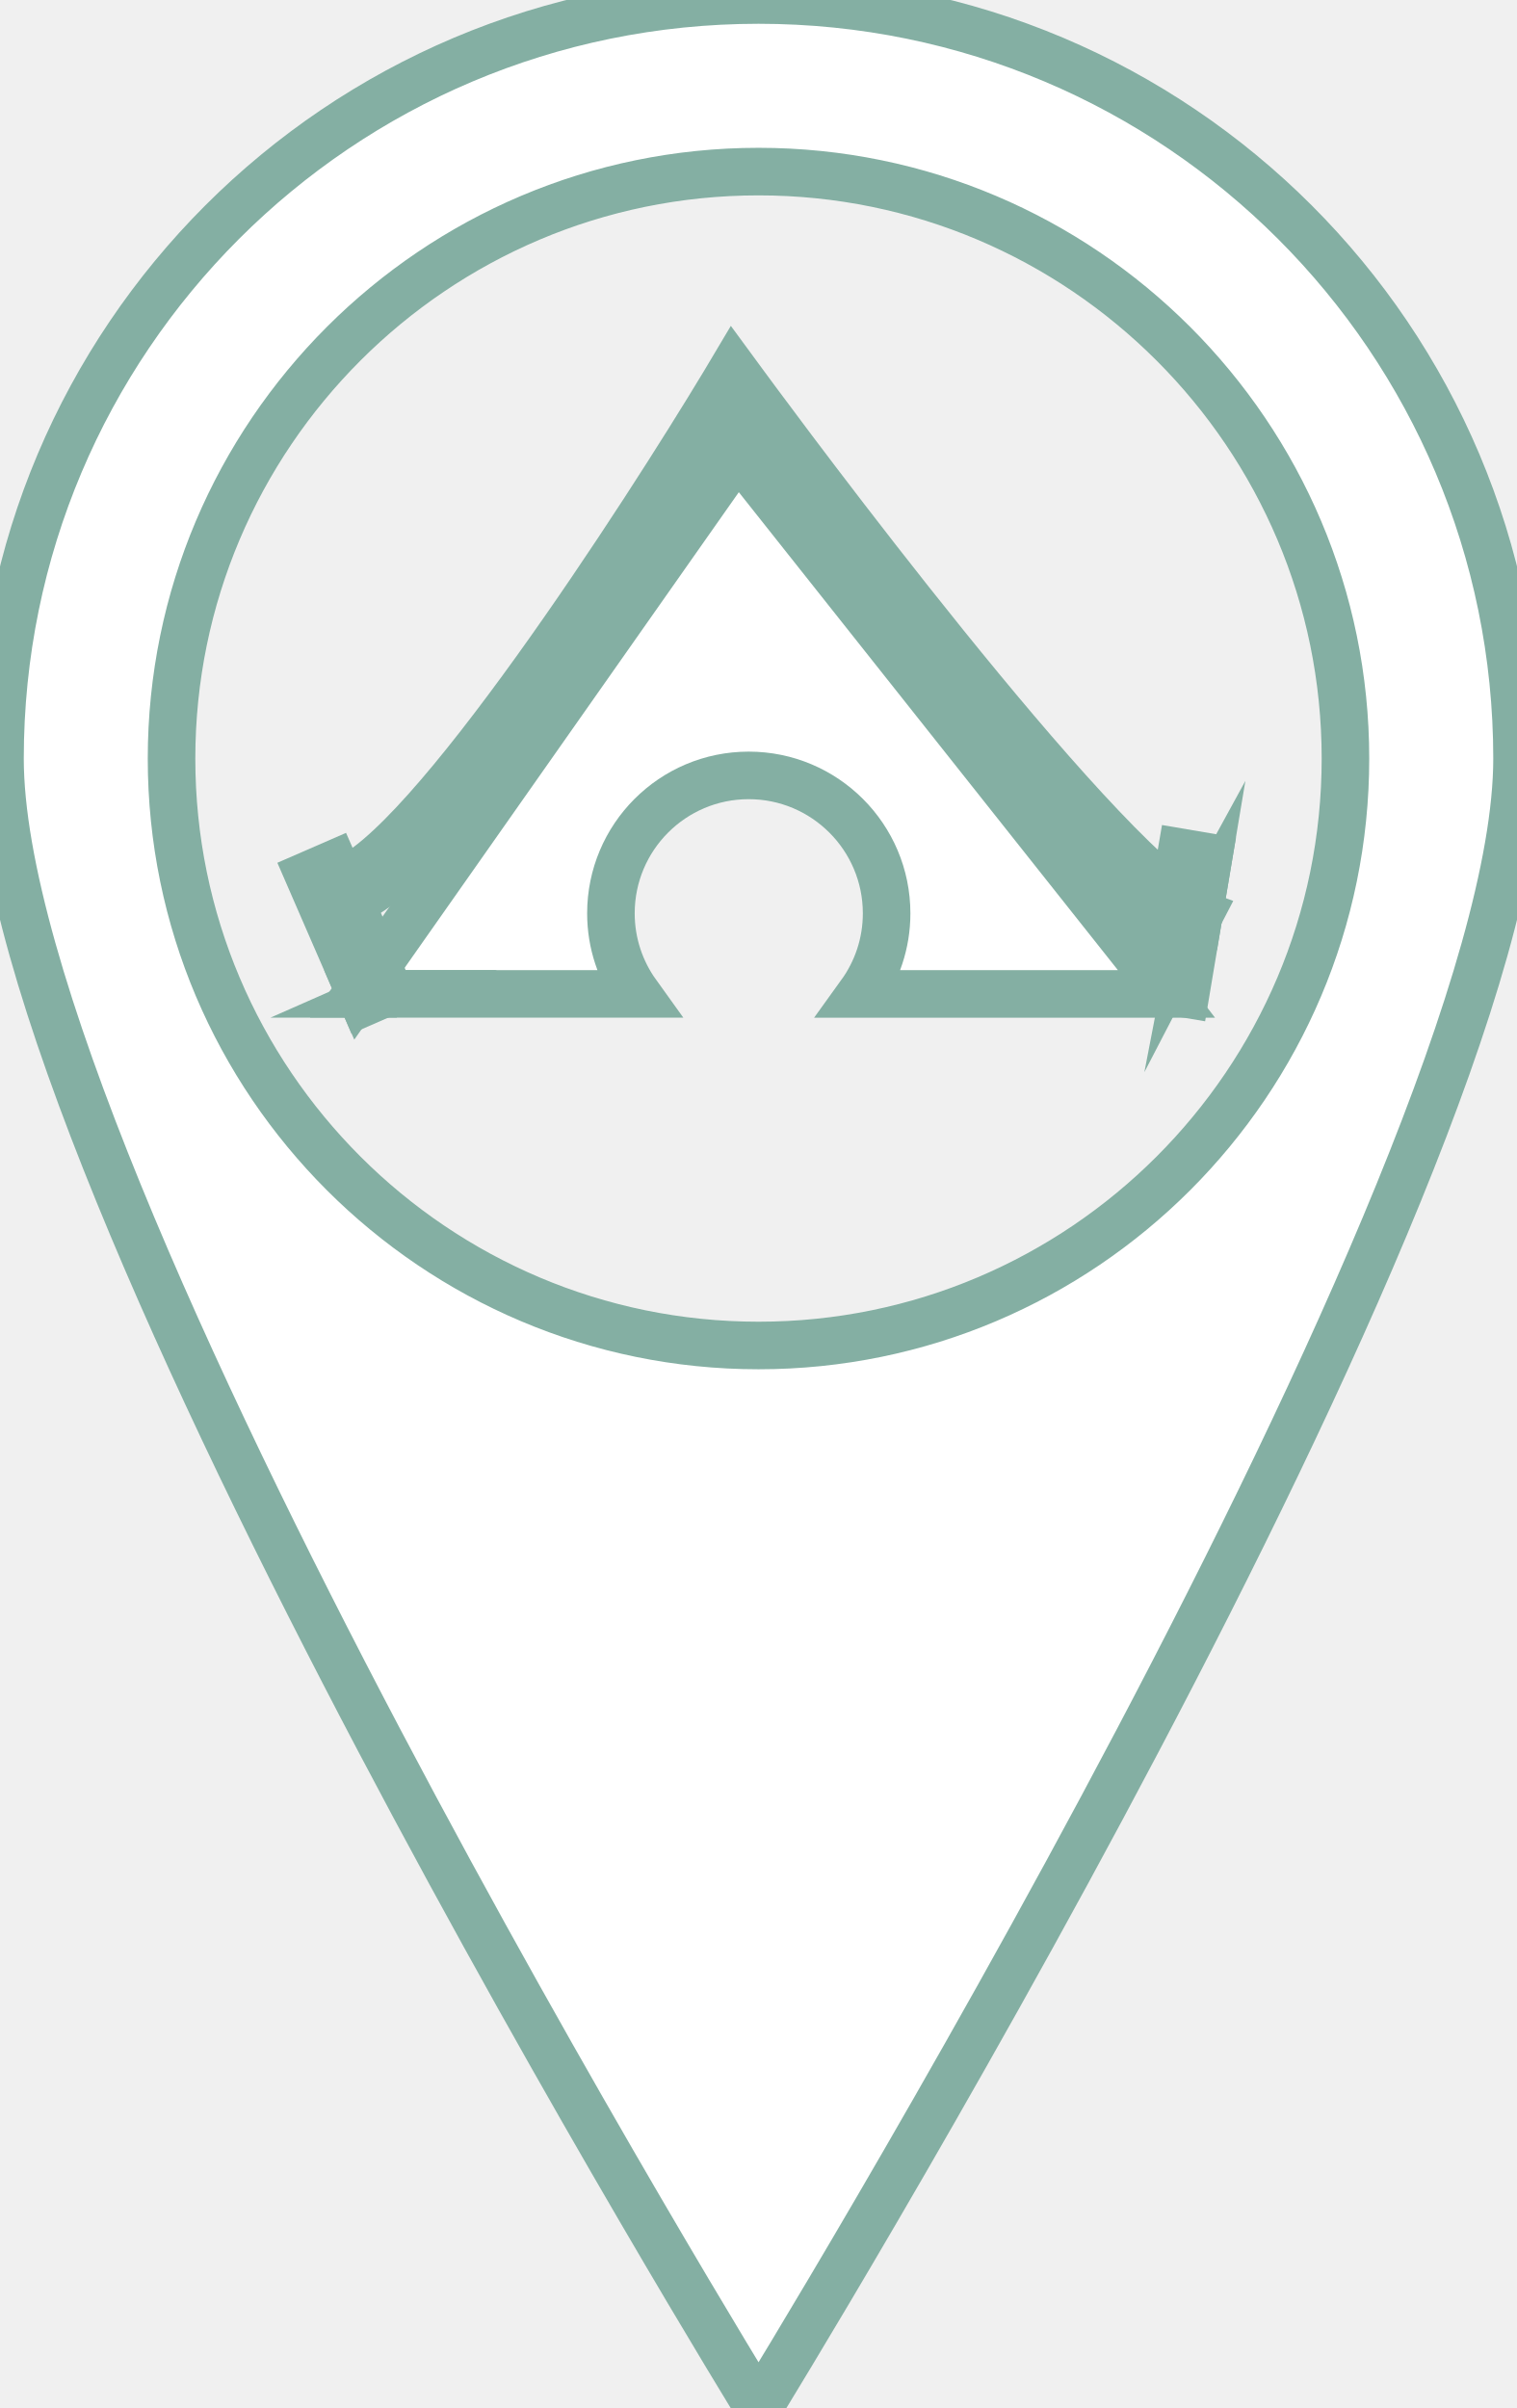
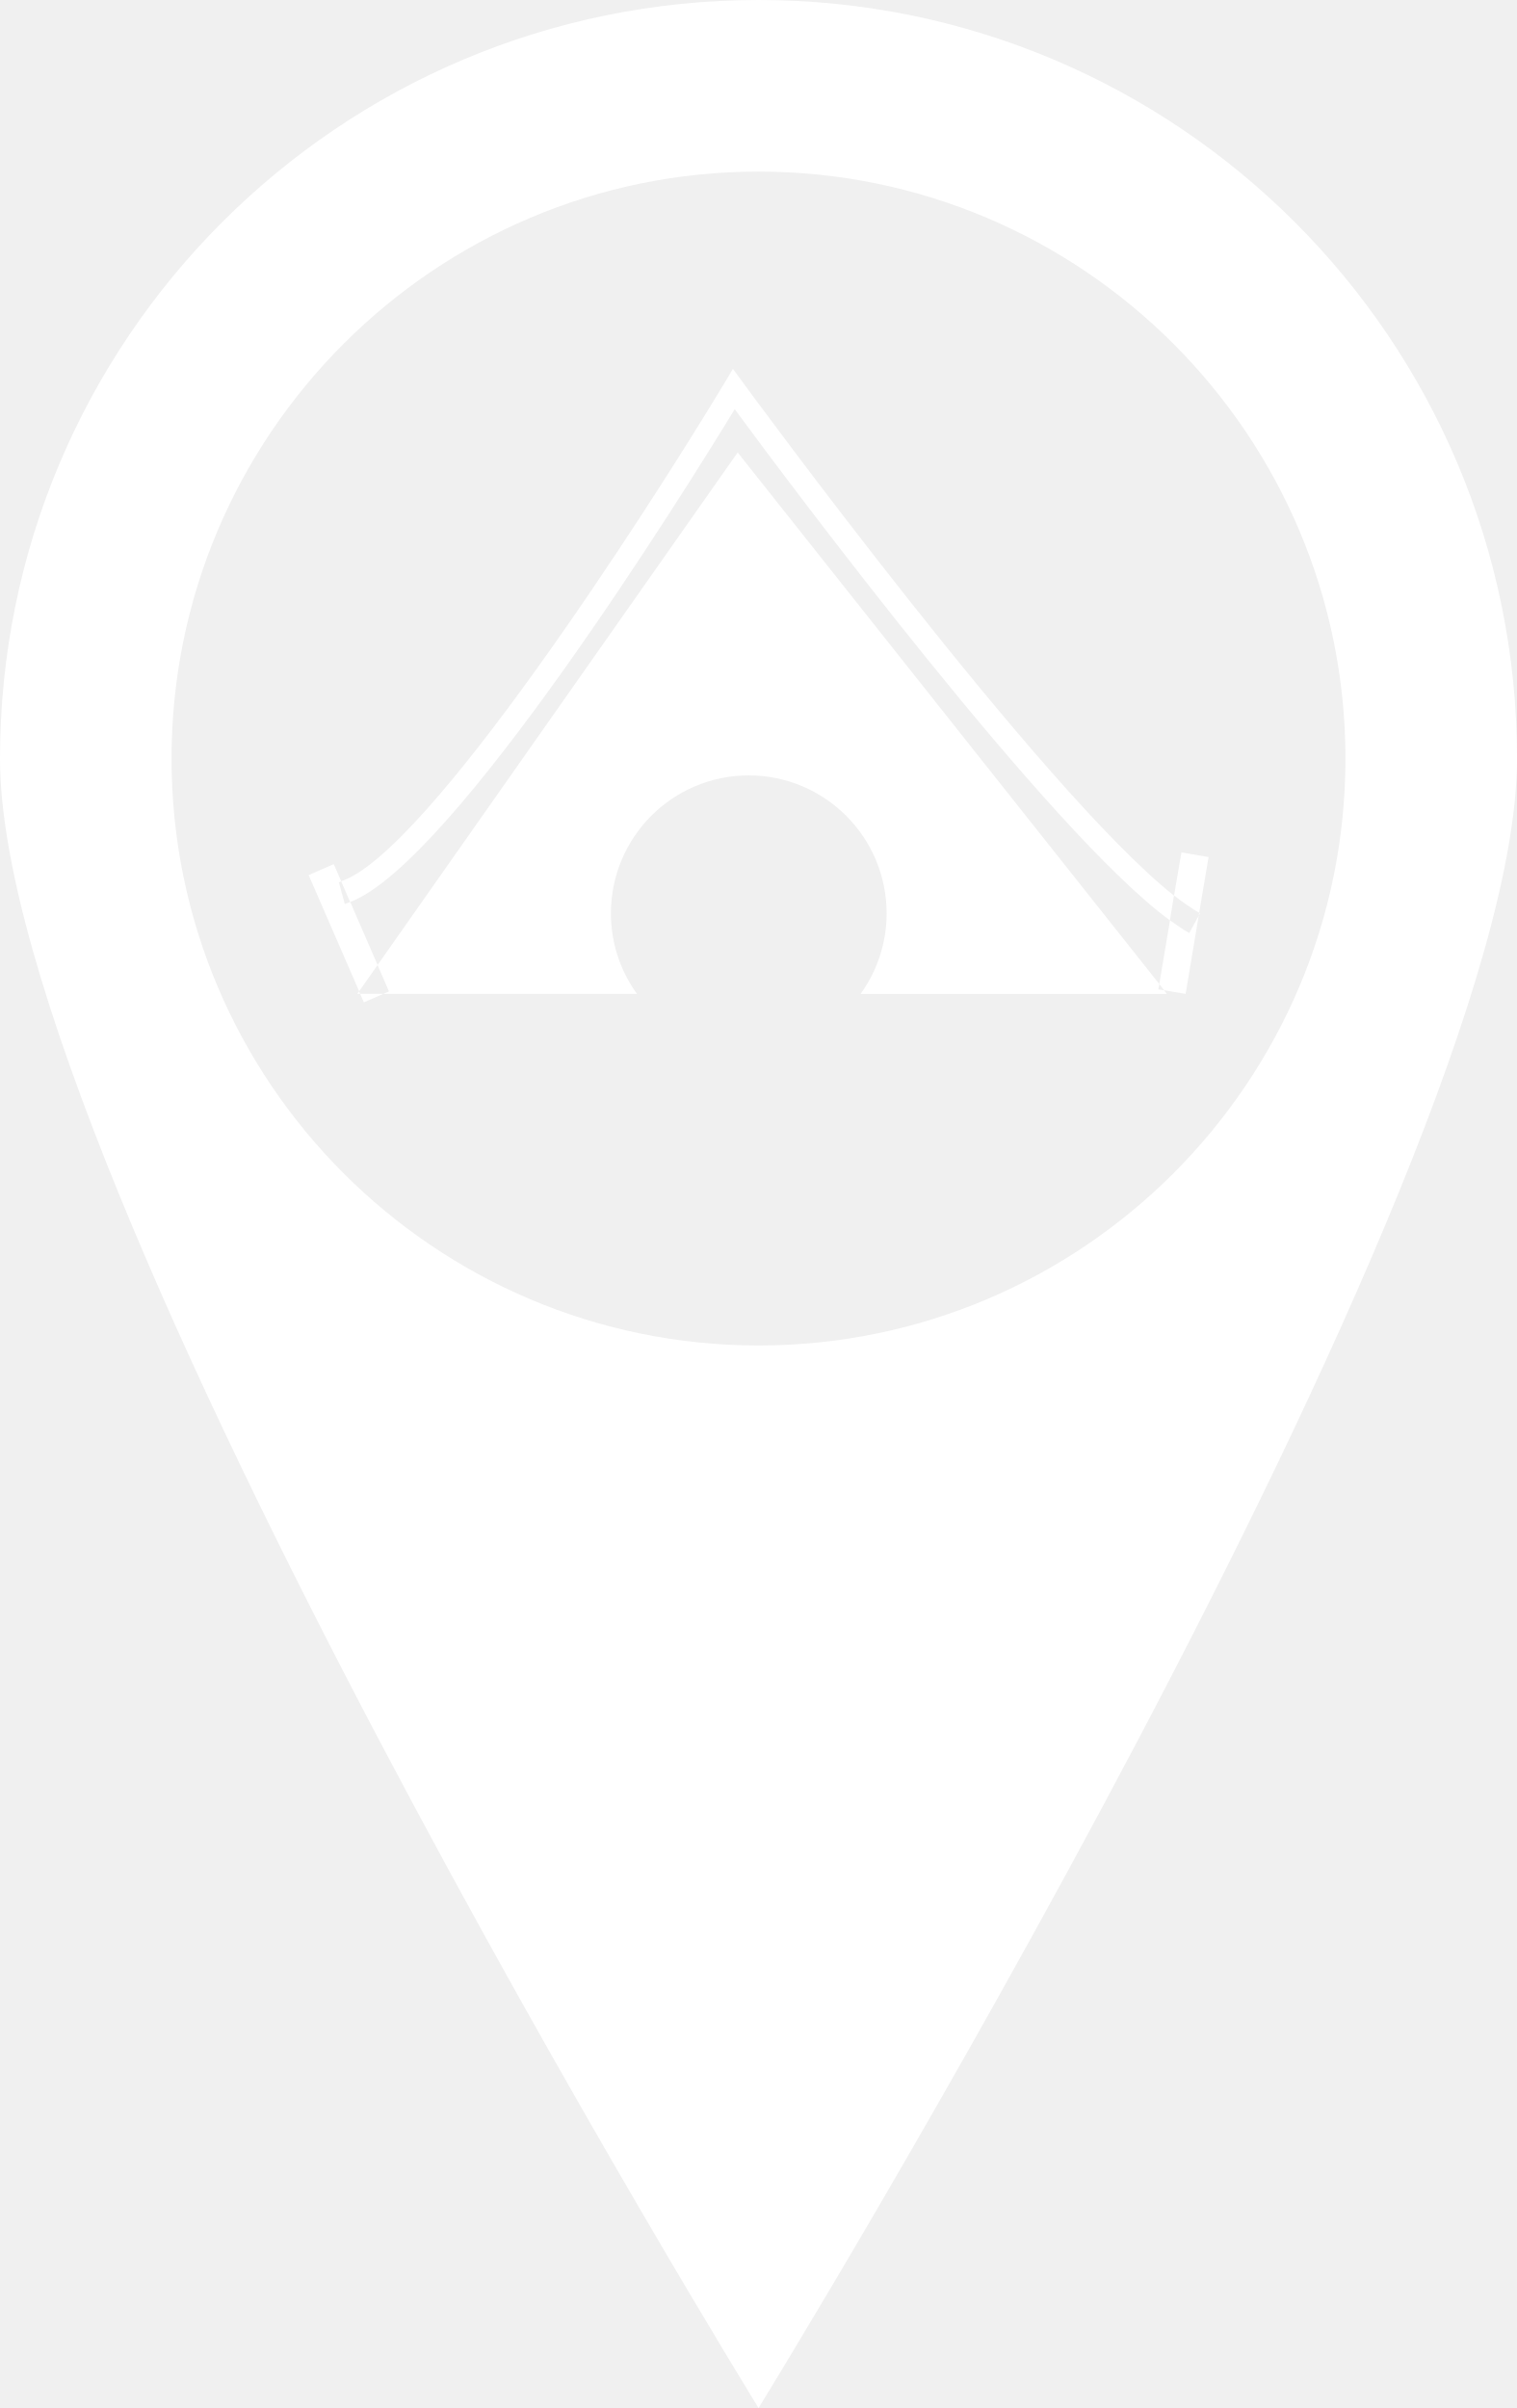
<svg xmlns="http://www.w3.org/2000/svg" version="1.1" id="Capa_1" x="0px" y="0px" width="31.898px" height="50.632px" viewBox="0 0 31.898 50.632" enable-background="new 0 0 31.898 50.632" xml:space="preserve">
  <g>
    <g>
      <g>
-         <g>
-           <path fill="#FFFFFF" stroke="#84AFA3" stroke-miterlimit="10" d="M15.95,0C7.139,0,0,7.142,0,15.95      c0,8.808,15.95,34.682,15.95,34.682S31.899,24.759,31.899,15.95C31.899,7.141,24.758,0,15.95,0z M15.95,28.291      c-6.805,0-12.343-5.535-12.343-12.34C3.607,9.145,9.145,3.608,15.95,3.608c6.805,0,12.341,5.537,12.341,12.342      C28.291,22.756,22.755,28.291,15.95,28.291z" />
-           <path fill="#FFFFFF" stroke="#84AFA3" stroke-miterlimit="10" d="M24.378,20.693L15.511,9.514L7.939,20.291l0.24,0.555      l-0.118,0.052h4.391h0.941c-0.343-0.477-0.547-1.061-0.547-1.693c0-1.602,1.296-2.901,2.897-2.901c1.601,0,2.9,1.3,2.9,2.901      c0,0.633-0.204,1.217-0.548,1.694h6.44l-0.059-0.077l-0.121-0.019L24.378,20.693z" />
-           <polygon fill="#FFFFFF" stroke="#84AFA3" stroke-miterlimit="10" points="7.513,20.897 7.574,20.897 7.551,20.846     " />
-           <path fill="#FFFFFF" stroke="#84AFA3" stroke-miterlimit="10" d="M25.413,18.021l-0.571-0.097l-0.155,0.905      c0.194,0.151,0.372,0.275,0.528,0.364L25.413,18.021z" />
-           <path fill="#FFFFFF" stroke="#84AFA3" stroke-miterlimit="10" d="M24.602,19.352l-0.226,1.342l0.104,0.128l0.45,0.076      l0.275-1.642l-0.198,0.362C24.885,19.552,24.745,19.455,24.602,19.352z" />
-           <path fill="#FFFFFF" stroke="#84AFA3" stroke-miterlimit="10" d="M7.365,18.966c-0.039,0.013-0.079,0.03-0.115,0.042      l-0.124-0.455c0.014-0.004,0.034-0.017,0.049-0.023l-0.157-0.36L6.49,18.4l1.062,2.443L7.94,20.29L7.365,18.966z" />
-           <polygon fill="#FFFFFF" stroke="#84AFA3" stroke-miterlimit="10" points="7.651,21.076 8.061,20.897 7.574,20.897     " />
-           <path fill="#FFFFFF" stroke="#84AFA3" stroke-miterlimit="10" d="M15.449,8.604c1.157,1.573,6.63,8.904,9.151,10.748      l0.085-0.521c-2.784-2.203-8.995-10.696-9.064-10.789l-0.21-0.286L15.23,8.06c-1.645,2.732-6.254,9.878-8.057,10.47l0.189,0.437      C9.537,18.142,14.424,10.285,15.449,8.604z" />
-           <path fill="#FFFFFF" stroke="#84AFA3" stroke-miterlimit="10" d="M25.218,19.194l-0.012,0.062l0.027-0.052      C25.228,19.202,25.224,19.196,25.218,19.194z" />
-         </g>
+         <path fill="#FFFFFF" d="M15.95,0C7.139,0,0,7.142,0,15.95c0,8.808,15.95,34.682,15.95,34.682S31.899,24.759,31.899,15.95     C31.899,7.141,24.758,0,15.95,0z M15.95,28.291c-6.805,0-12.343-5.535-12.343-12.34C3.607,9.145,9.145,3.608,15.95,3.608     c6.805,0,12.341,5.537,12.341,12.342C28.291,22.756,22.755,28.291,15.95,28.291z" />
+         <path fill="#FFFFFF" d="M24.378,20.693L15.511,9.514L7.939,20.291l0.24,0.555l-0.118,0.052h4.391h0.941     c-0.343-0.477-0.547-1.061-0.547-1.693c0-1.602,1.296-2.901,2.897-2.901c1.601,0,2.9,1.3,2.9,2.901     c0,0.633-0.204,1.217-0.548,1.694h6.44l-0.059-0.077l-0.121-0.019L24.378,20.693z" />
+         <polygon fill="#FFFFFF" points="7.513,20.897 7.574,20.897 7.551,20.846    " />
+         <path fill="#FFFFFF" d="M25.413,18.021l-0.571-0.097l-0.155,0.905c0.194,0.151,0.372,0.275,0.528,0.364L25.413,18.021z" />
+         <path fill="#FFFFFF" d="M24.602,19.352l-0.226,1.342l0.104,0.128l0.45,0.076l0.275-1.642l-0.198,0.362     C24.885,19.552,24.745,19.455,24.602,19.352z" />
+         <path fill="#FFFFFF" d="M7.365,18.966c-0.039,0.013-0.079,0.03-0.115,0.042l-0.124-0.455c0.014-0.004,0.034-0.017,0.049-0.023     l-0.157-0.36L6.49,18.4l1.062,2.443L7.94,20.29L7.365,18.966z" />
+         <polygon fill="#FFFFFF" points="7.651,21.076 8.061,20.897 7.574,20.897    " />
+         <path fill="#FFFFFF" d="M15.449,8.604c1.157,1.573,6.63,8.904,9.151,10.748l0.085-0.521c-2.784-2.203-8.995-10.696-9.064-10.789     l-0.21-0.286L15.23,8.06c-1.645,2.732-6.254,9.878-8.057,10.47l0.189,0.437C9.537,18.142,14.424,10.285,15.449,8.604z" />
+         <path fill="#FFFFFF" d="M25.218,19.194l-0.012,0.062l0.027-0.052C25.228,19.202,25.224,19.196,25.218,19.194z" />
      </g>
    </g>
  </g>
</svg>
